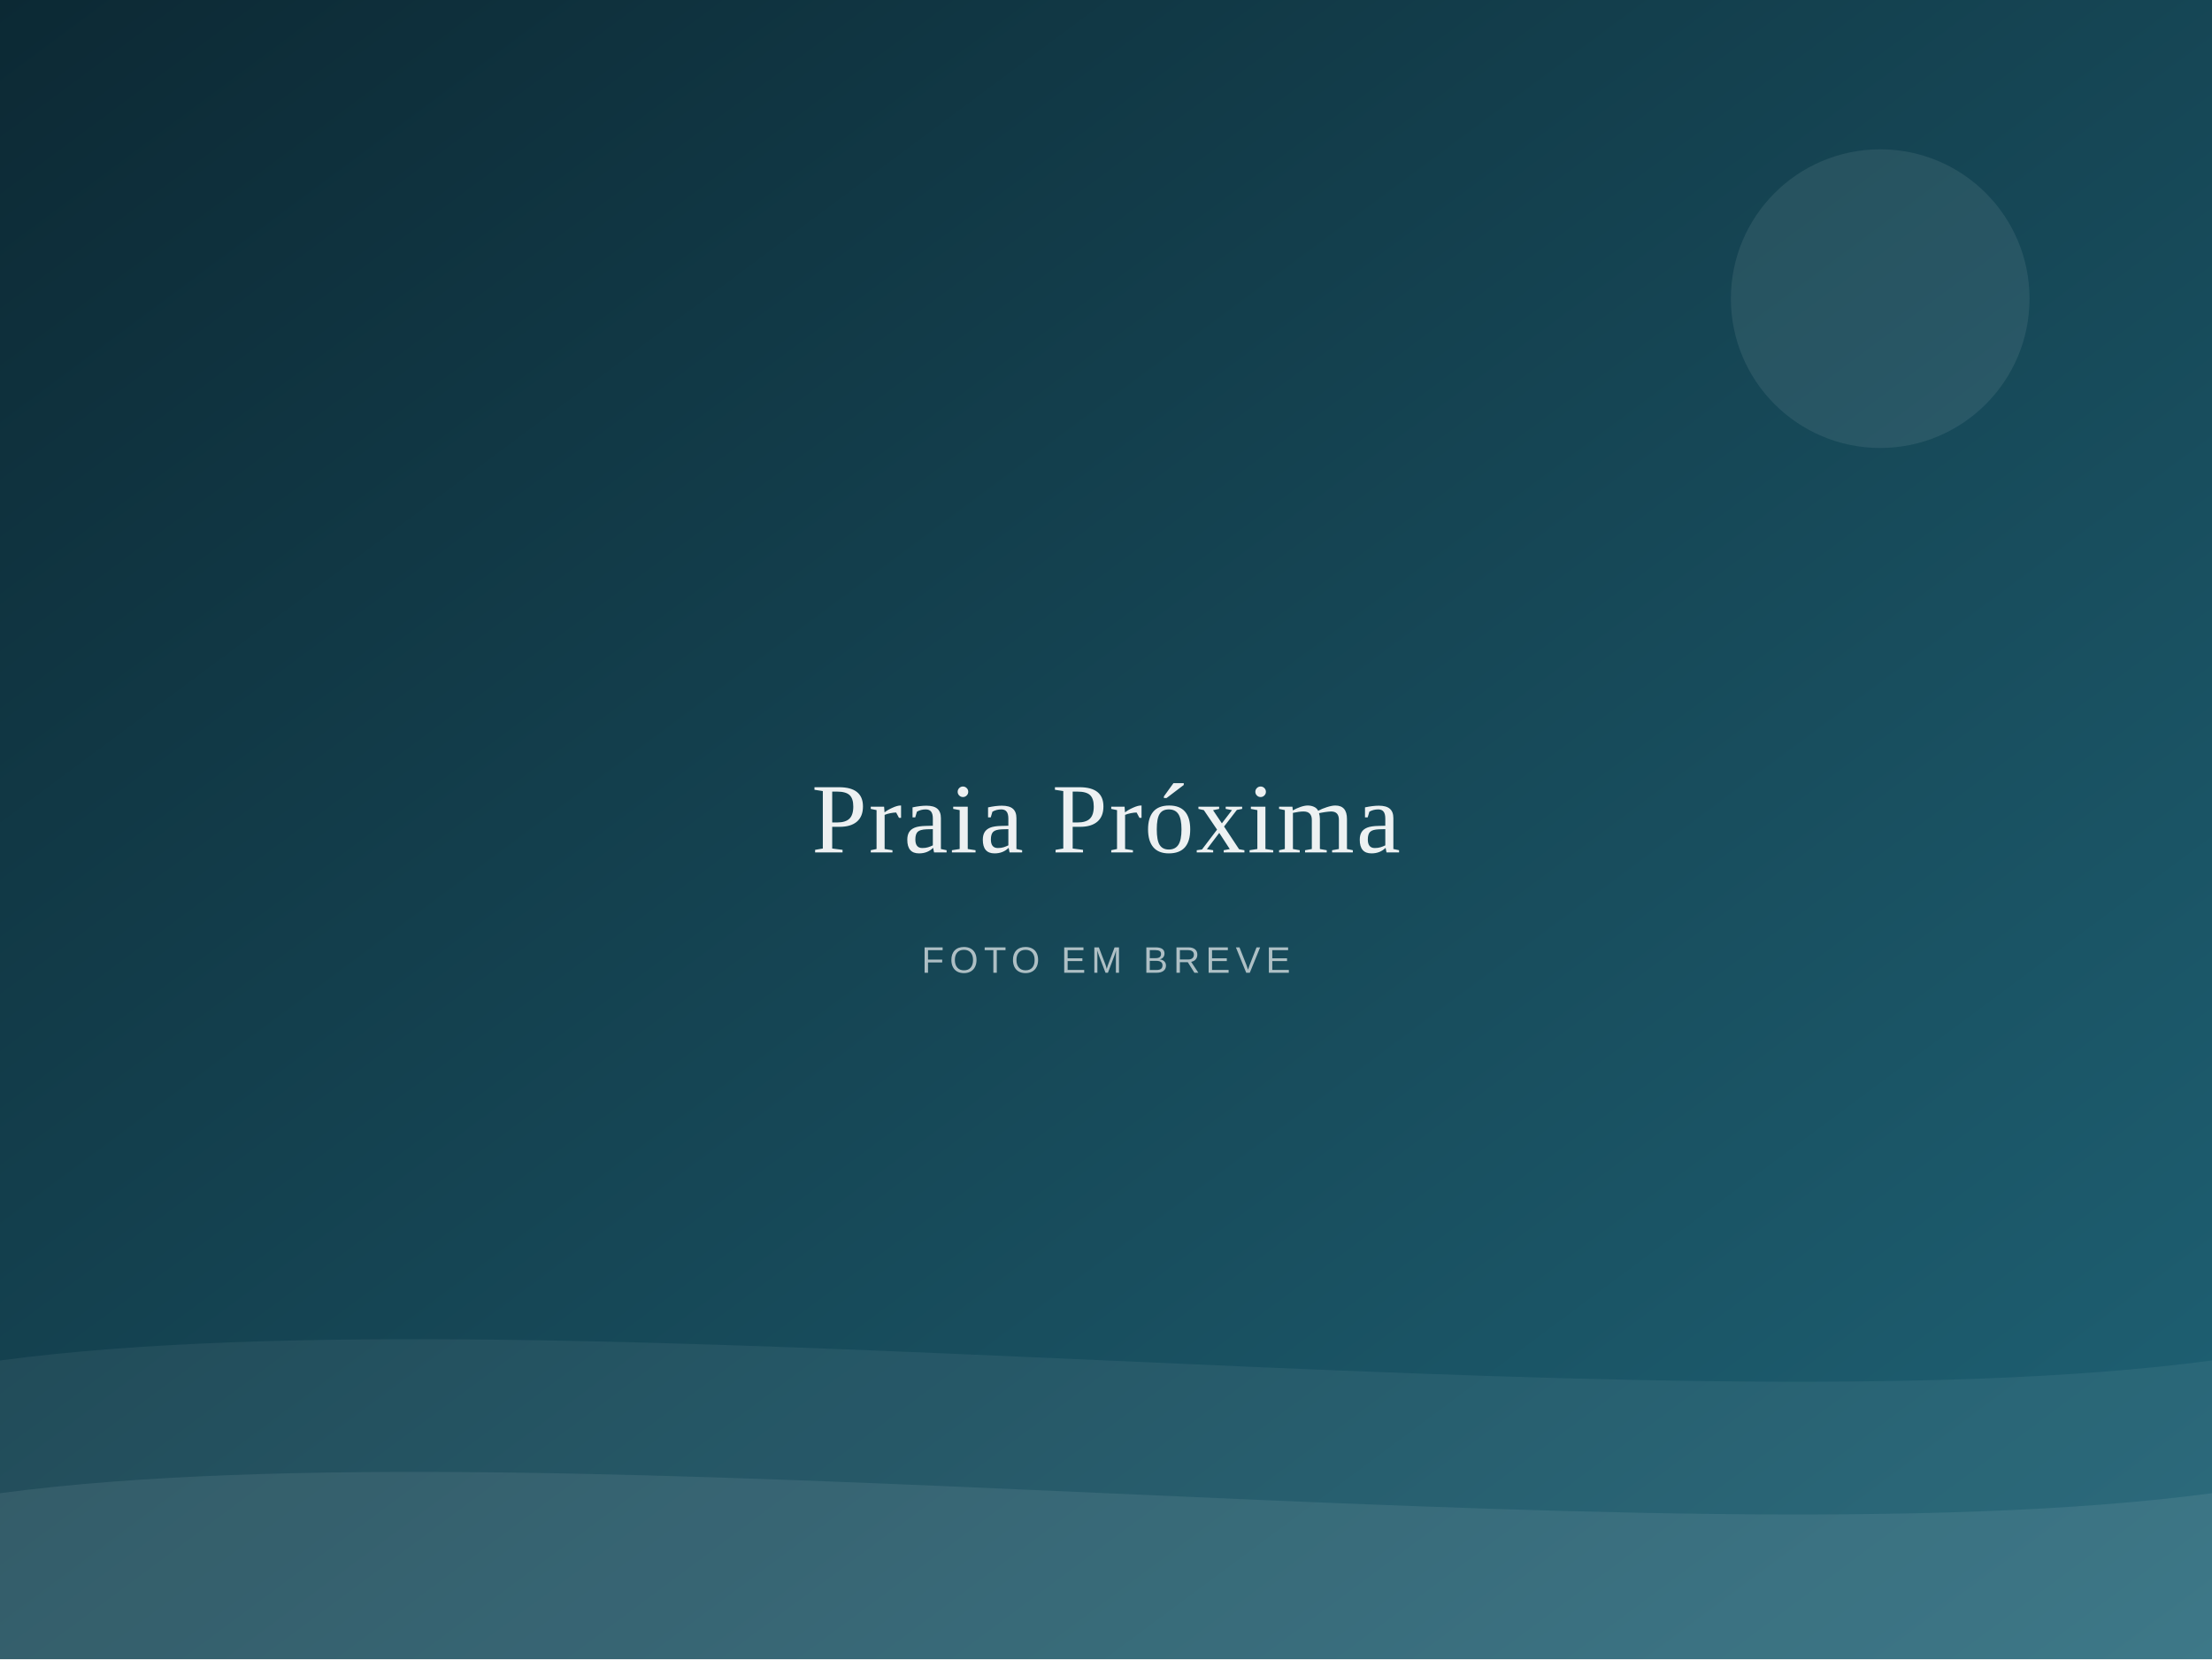
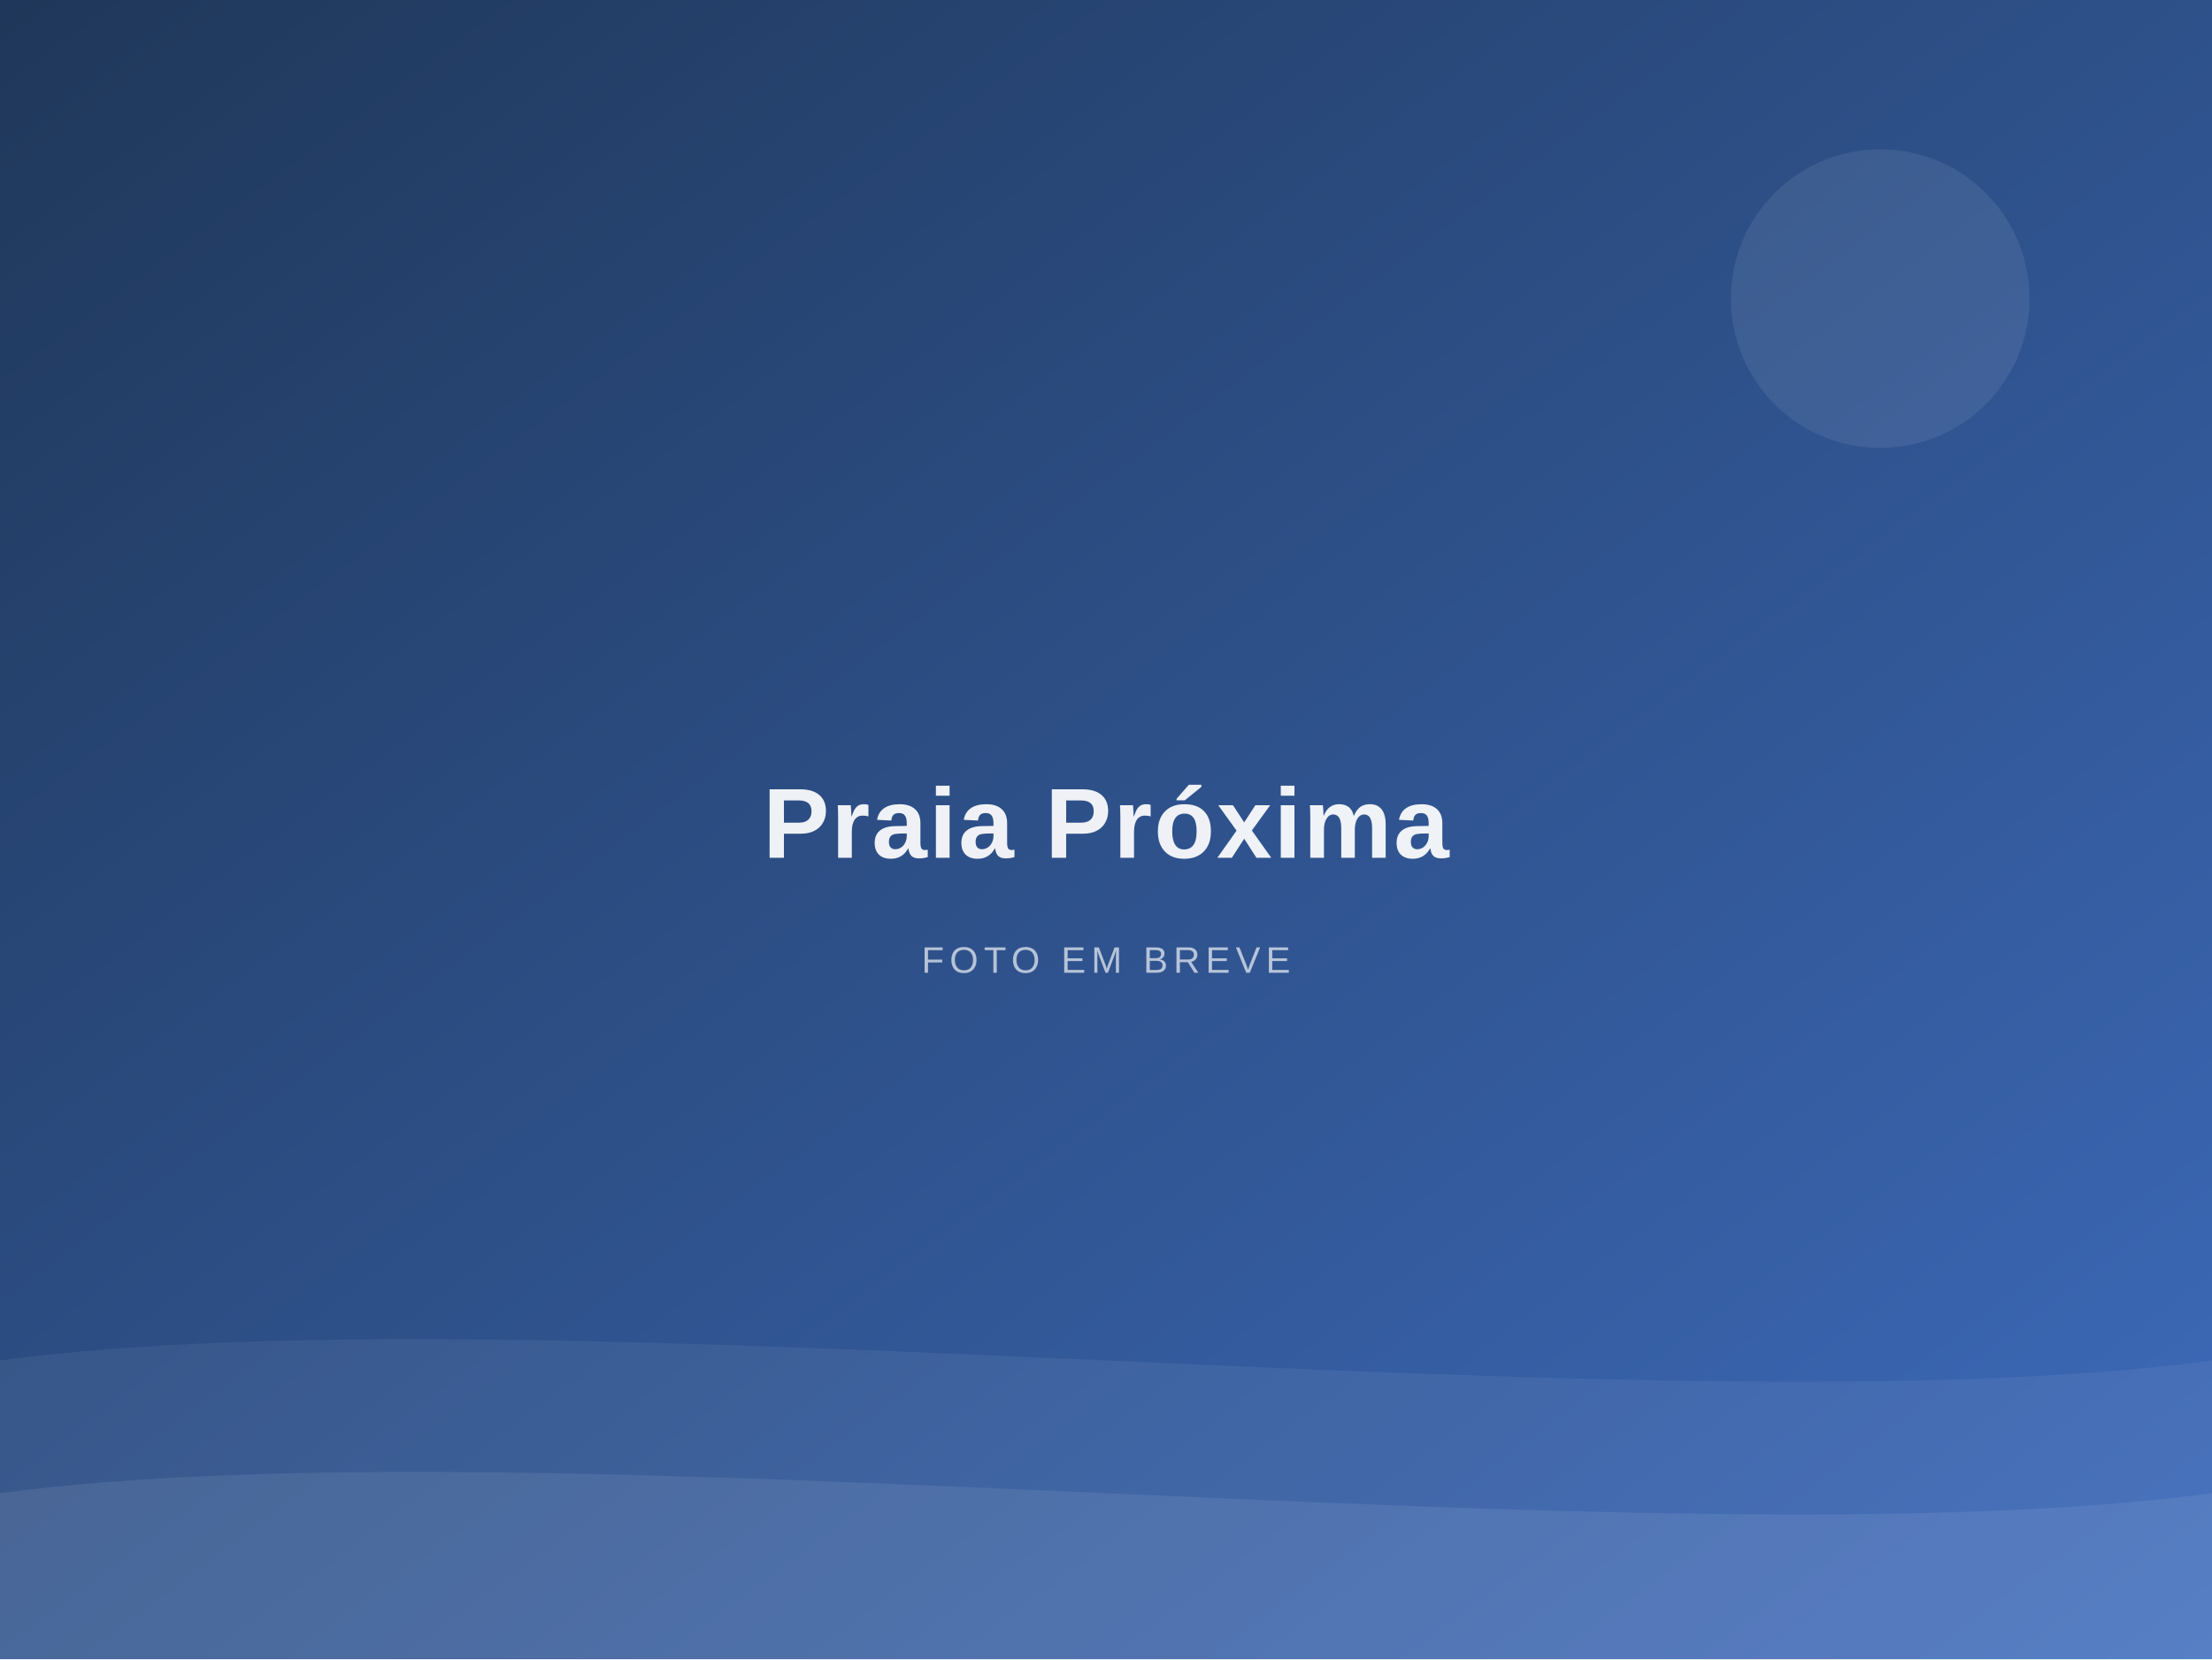
<svg xmlns="http://www.w3.org/2000/svg" width="1200" height="900" viewBox="0 0 1200 900">
  <defs>
    <linearGradient id="g12" x1="0" y1="0" x2="1" y2="1">
-       <stop offset="0%" stop-color="#0c2934" />
-       <stop offset="100%" stop-color="#1f6376" />
+       <stop offset="0%" stop-color="#1f3759" />
+       <stop offset="100%" stop-color="#3d6bbc" />
    </linearGradient>
  </defs>
  <rect width="1200" height="900" fill="url(#g12)" />
  <path d="M0,738 C300,698 900,778 1200,738 L1200,900 L0,900 Z" fill="#ffffff" opacity="0.06" />
  <path d="M0,810 C300,770 900,850 1200,810 L1200,900 L0,900 Z" fill="#ffffff" opacity="0.08" />
  <circle cx="1020" cy="162" r="81" fill="#ffffff" opacity="0.08" />
-   <text x="50%" y="50%" text-anchor="middle" dominant-baseline="middle" font-family="Georgia, 'Times New Roman', serif" font-size="54" fill="#ffffff" opacity="0.92" letter-spacing="1">Praia Próxima</text>
+   <text x="50%" y="50%" text-anchor="middle" dominant-baseline="middle" font-family="Arial, sans-serif" font-weight="600" font-size="54" fill="#ffffff" opacity="0.92" letter-spacing="1">Praia Próxima</text>
  <text x="50%" y="58%" text-anchor="middle" dominant-baseline="middle" font-family="Arial, sans-serif" font-size="20" fill="#ffffff" opacity="0.65" letter-spacing="3">FOTO EM BREVE</text>
</svg>
